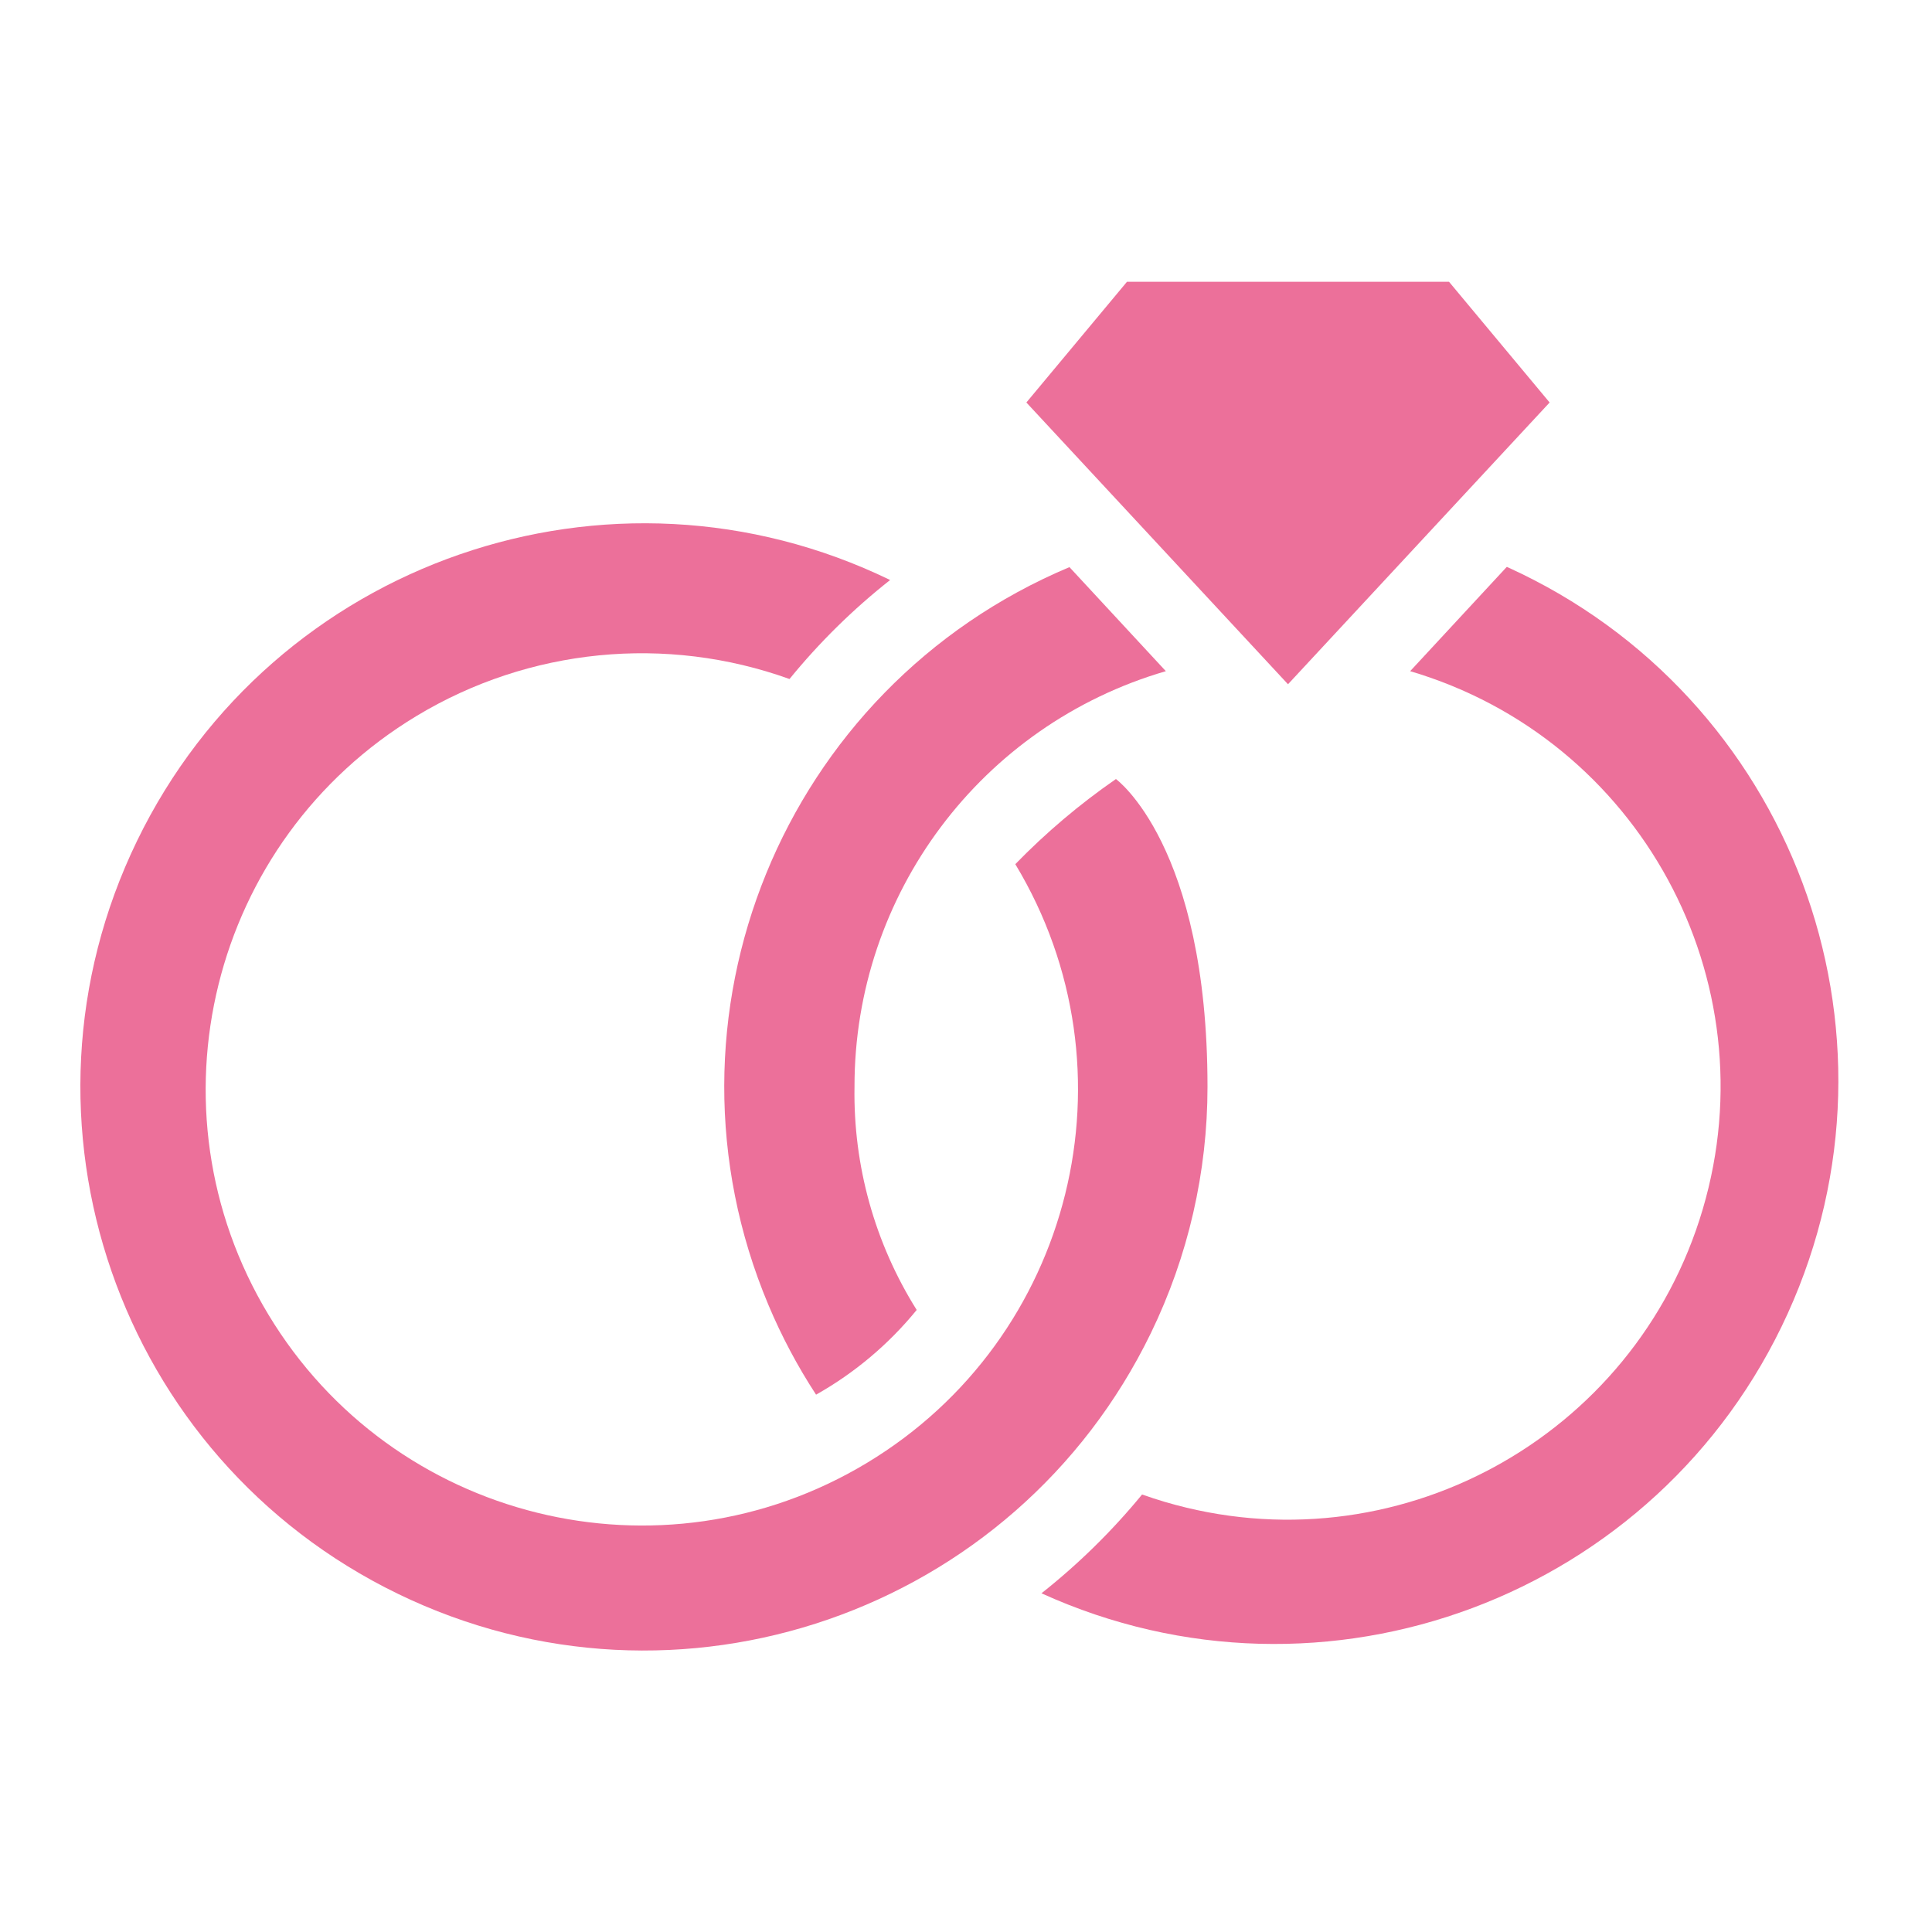
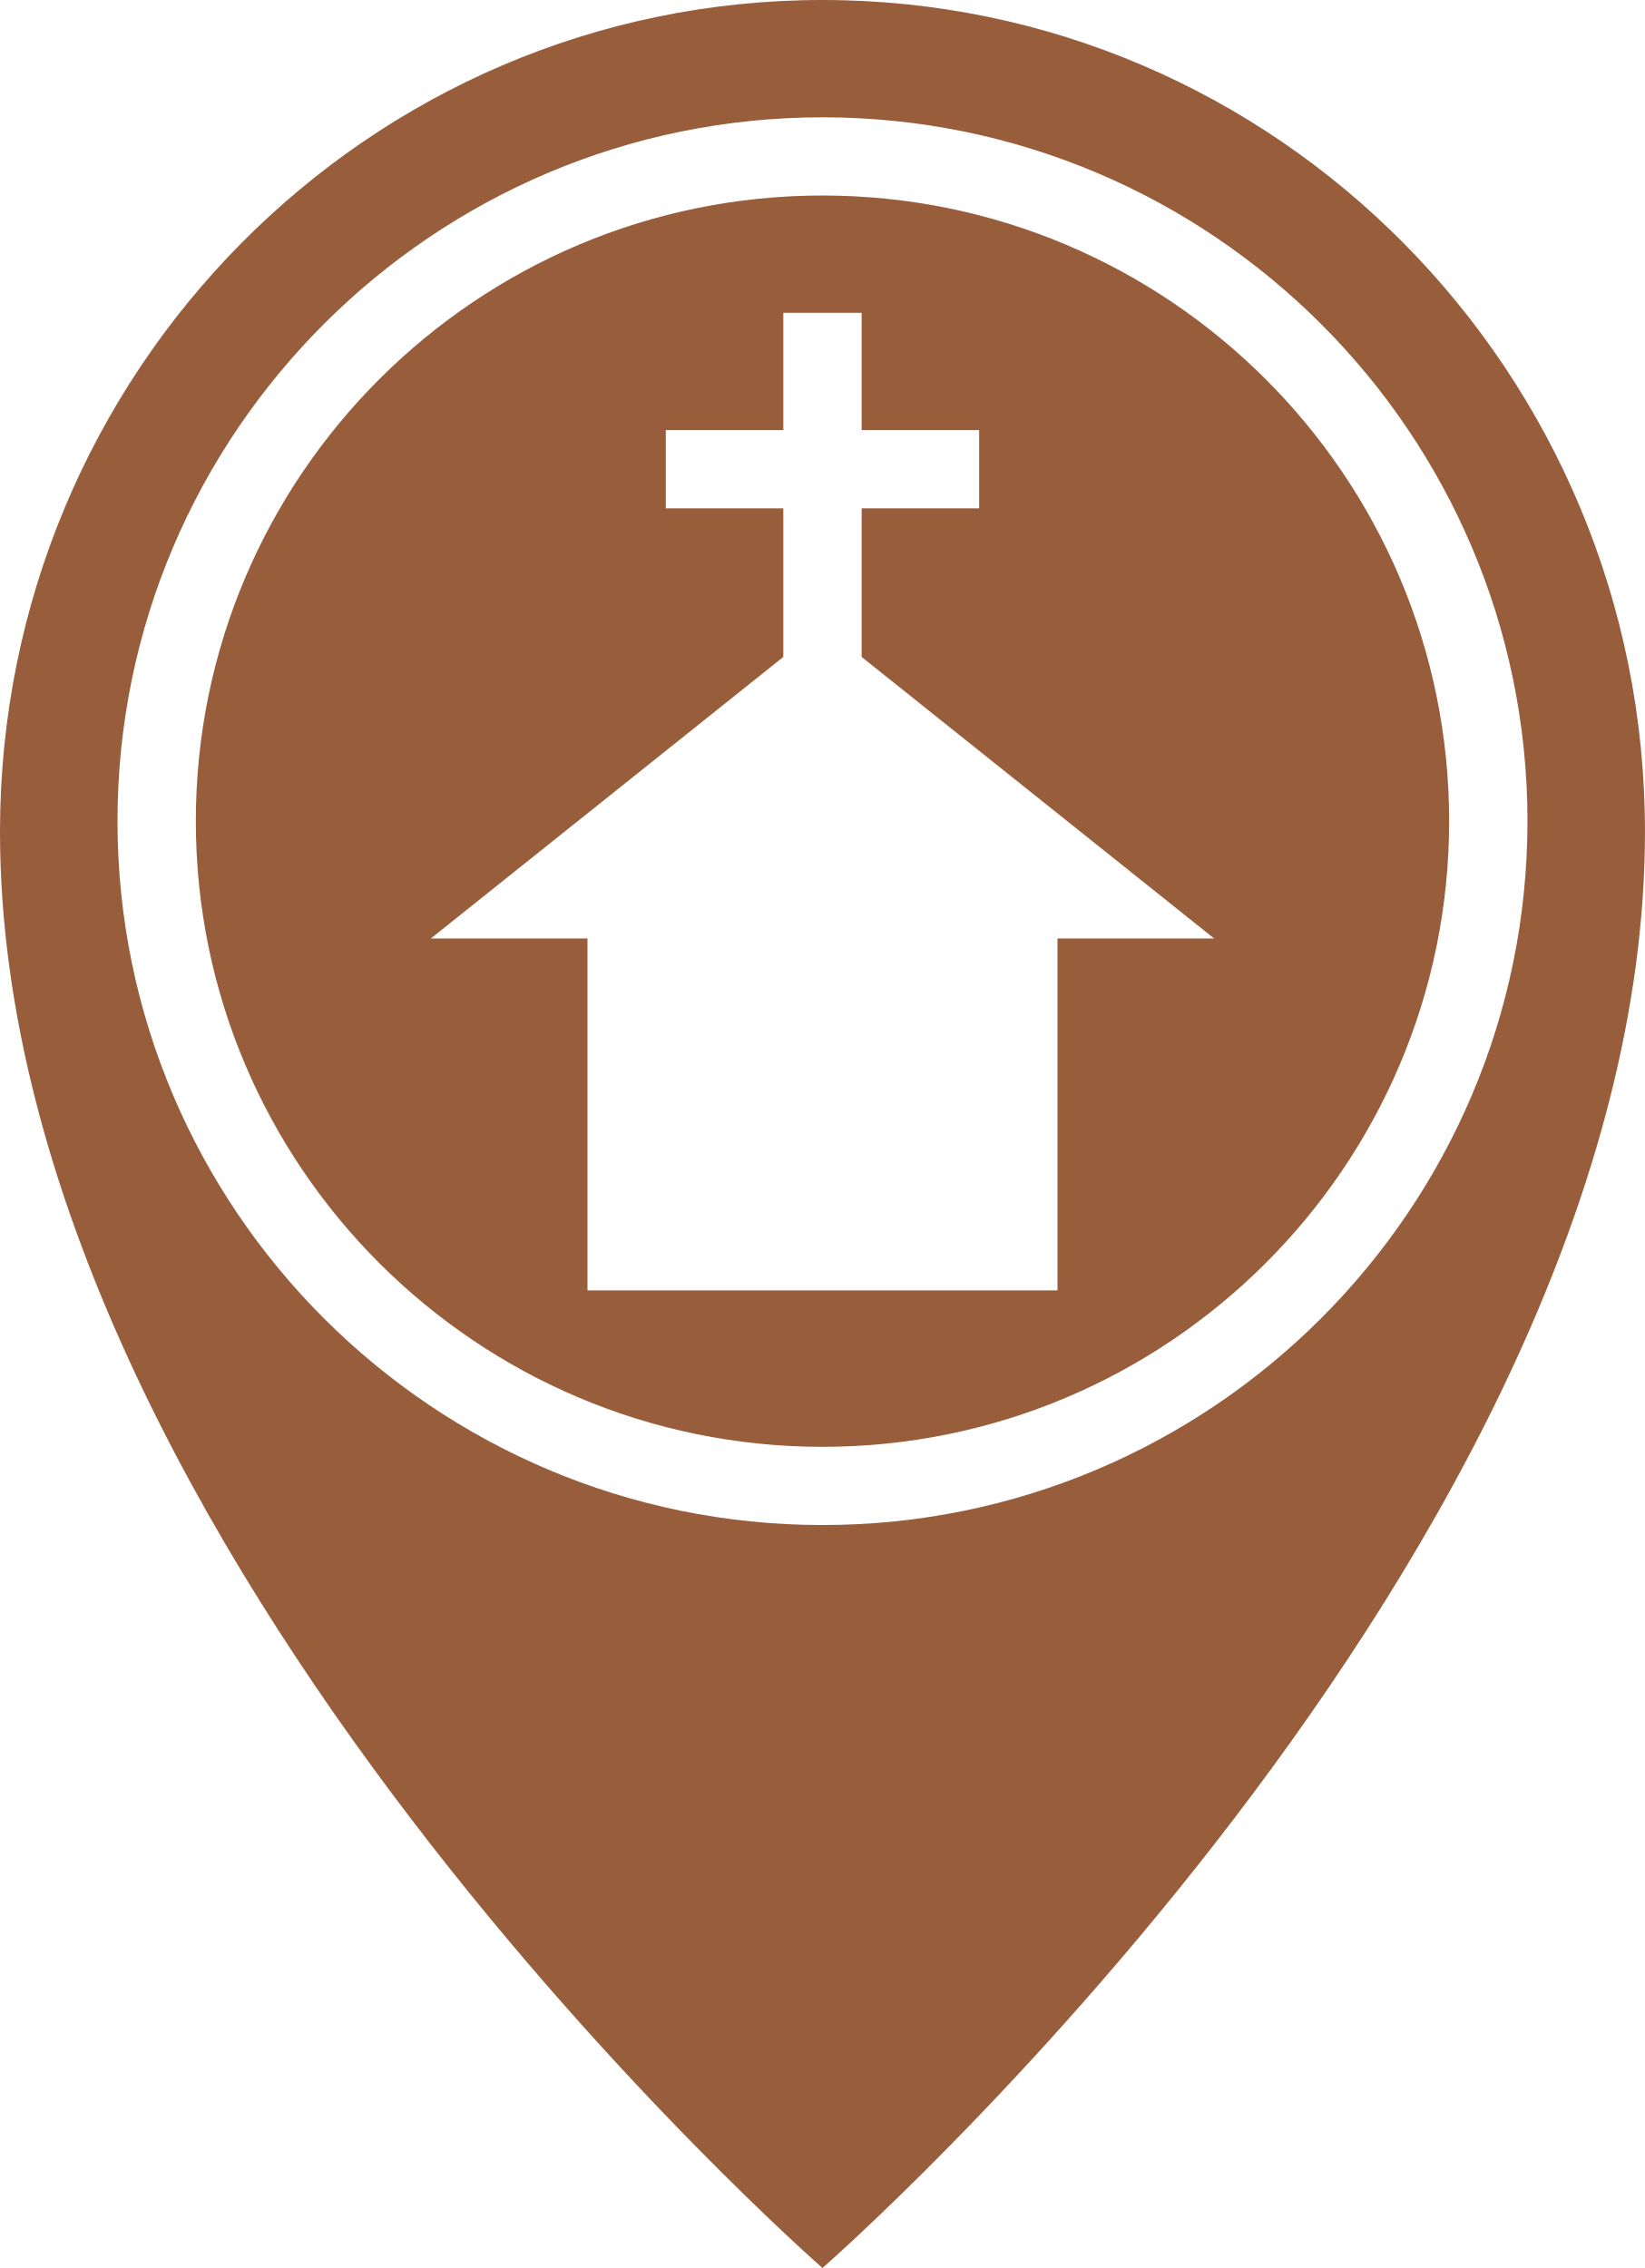
- <svg xmlns="http://www.w3.org/2000/svg" width="324" height="324" xml:space="preserve" overflow="hidden">
-   <g transform="translate(-136 -198)">
-     <path d="M323.144 328.646C317.069 332.847 311.418 337.628 306.269 342.922 327.127 377.513 315.995 422.462 281.404 443.32 246.814 464.177 201.865 453.045 181.007 418.455 160.149 383.865 171.282 338.916 205.872 318.058 224.722 306.691 247.689 304.419 268.401 311.872 273.402 305.737 279.061 300.169 285.276 295.268 238.327 272.471 181.787 292.051 158.991 339 136.195 385.949 155.775 442.489 202.724 465.285 249.673 488.082 306.213 468.502 329.009 421.553 335.259 408.681 338.504 394.559 338.5 380.25 338.5 339.75 323.144 328.646 323.144 328.646Z" fill="#EC709A" />
-     <path d="M388.652 293.107 372.486 310.556C410.954 321.925 432.922 362.325 421.553 400.793 410.184 439.26 369.784 461.229 331.316 449.86 330.044 449.484 328.781 449.073 327.531 448.628 322.514 454.738 316.856 460.293 310.656 465.199 358.166 486.803 414.193 465.802 435.798 418.293 457.401 370.783 436.401 314.755 388.891 293.151 388.834 293.125 388.777 293.1 388.72 293.074Z" fill="#EC709A" />
-     <path d="M331.514 310.556 315.348 293.107C267.238 313.339 244.638 368.741 264.869 416.851 267.074 422.093 269.747 427.126 272.856 431.888 279.321 428.249 285.045 423.429 289.731 417.679 282.7 406.477 279.077 393.474 279.302 380.25 279.261 347.989 300.542 319.583 331.514 310.556Z" fill="#EC709A" />
-     <path d="M325 245.25 308.125 265.5 352 312.75 395.875 265.5 379 245.25 325 245.25Z" fill="#EC709A" />
+ <svg xmlns="http://www.w3.org/2000/svg" width="95" height="131" xml:space="preserve" overflow="hidden">
+   <defs>
+     <clipPath id="clip0">
+       <rect x="714" y="360" width="95" height="131" />
+     </clipPath>
+   </defs>
+   <g clip-path="url(#clip0)" transform="translate(-714 -360)">
+     <path d="M72.276 94.862C49.857 94.862 31.621 76.626 31.621 54.207 31.621 31.788 49.857 13.552 72.276 13.552 94.695 13.552 112.931 31.788 112.931 54.207 112.931 76.626 94.695 94.862 72.276 94.862ZM72.276 6.776C46.081 6.776 24.845 28.286 24.845 54.807 24.845 96.291 72.276 137.776 72.276 137.776 72.276 137.776 119.707 96.291 119.707 54.807 119.707 28.286 98.471 6.776 72.276 6.776" fill="#985E3C" transform="matrix(1.00145 0 0 1 689.119 353.224)" />
+     <path d="M85.828 60.983 85.828 81.31 58.724 81.31 58.724 60.983 49.69 60.983 70.017 44.722 70.017 36.138 63.241 36.138 63.241 31.621 70.017 31.621 70.017 24.845 74.534 24.845 74.534 31.621 81.31 31.621 81.31 36.138 74.534 36.138 74.534 44.722 94.862 60.983ZM72.276 18.069C52.345 18.069 36.138 34.276 36.138 54.207 36.138 74.137 52.345 90.345 72.276 90.345 92.206 90.345 108.414 74.137 108.414 54.207 108.414 34.276 92.206 18.069 72.276 18.069" fill="#985E3C" transform="matrix(1.00145 0 0 1 689.119 353.224)" />
  </g>
</svg>
